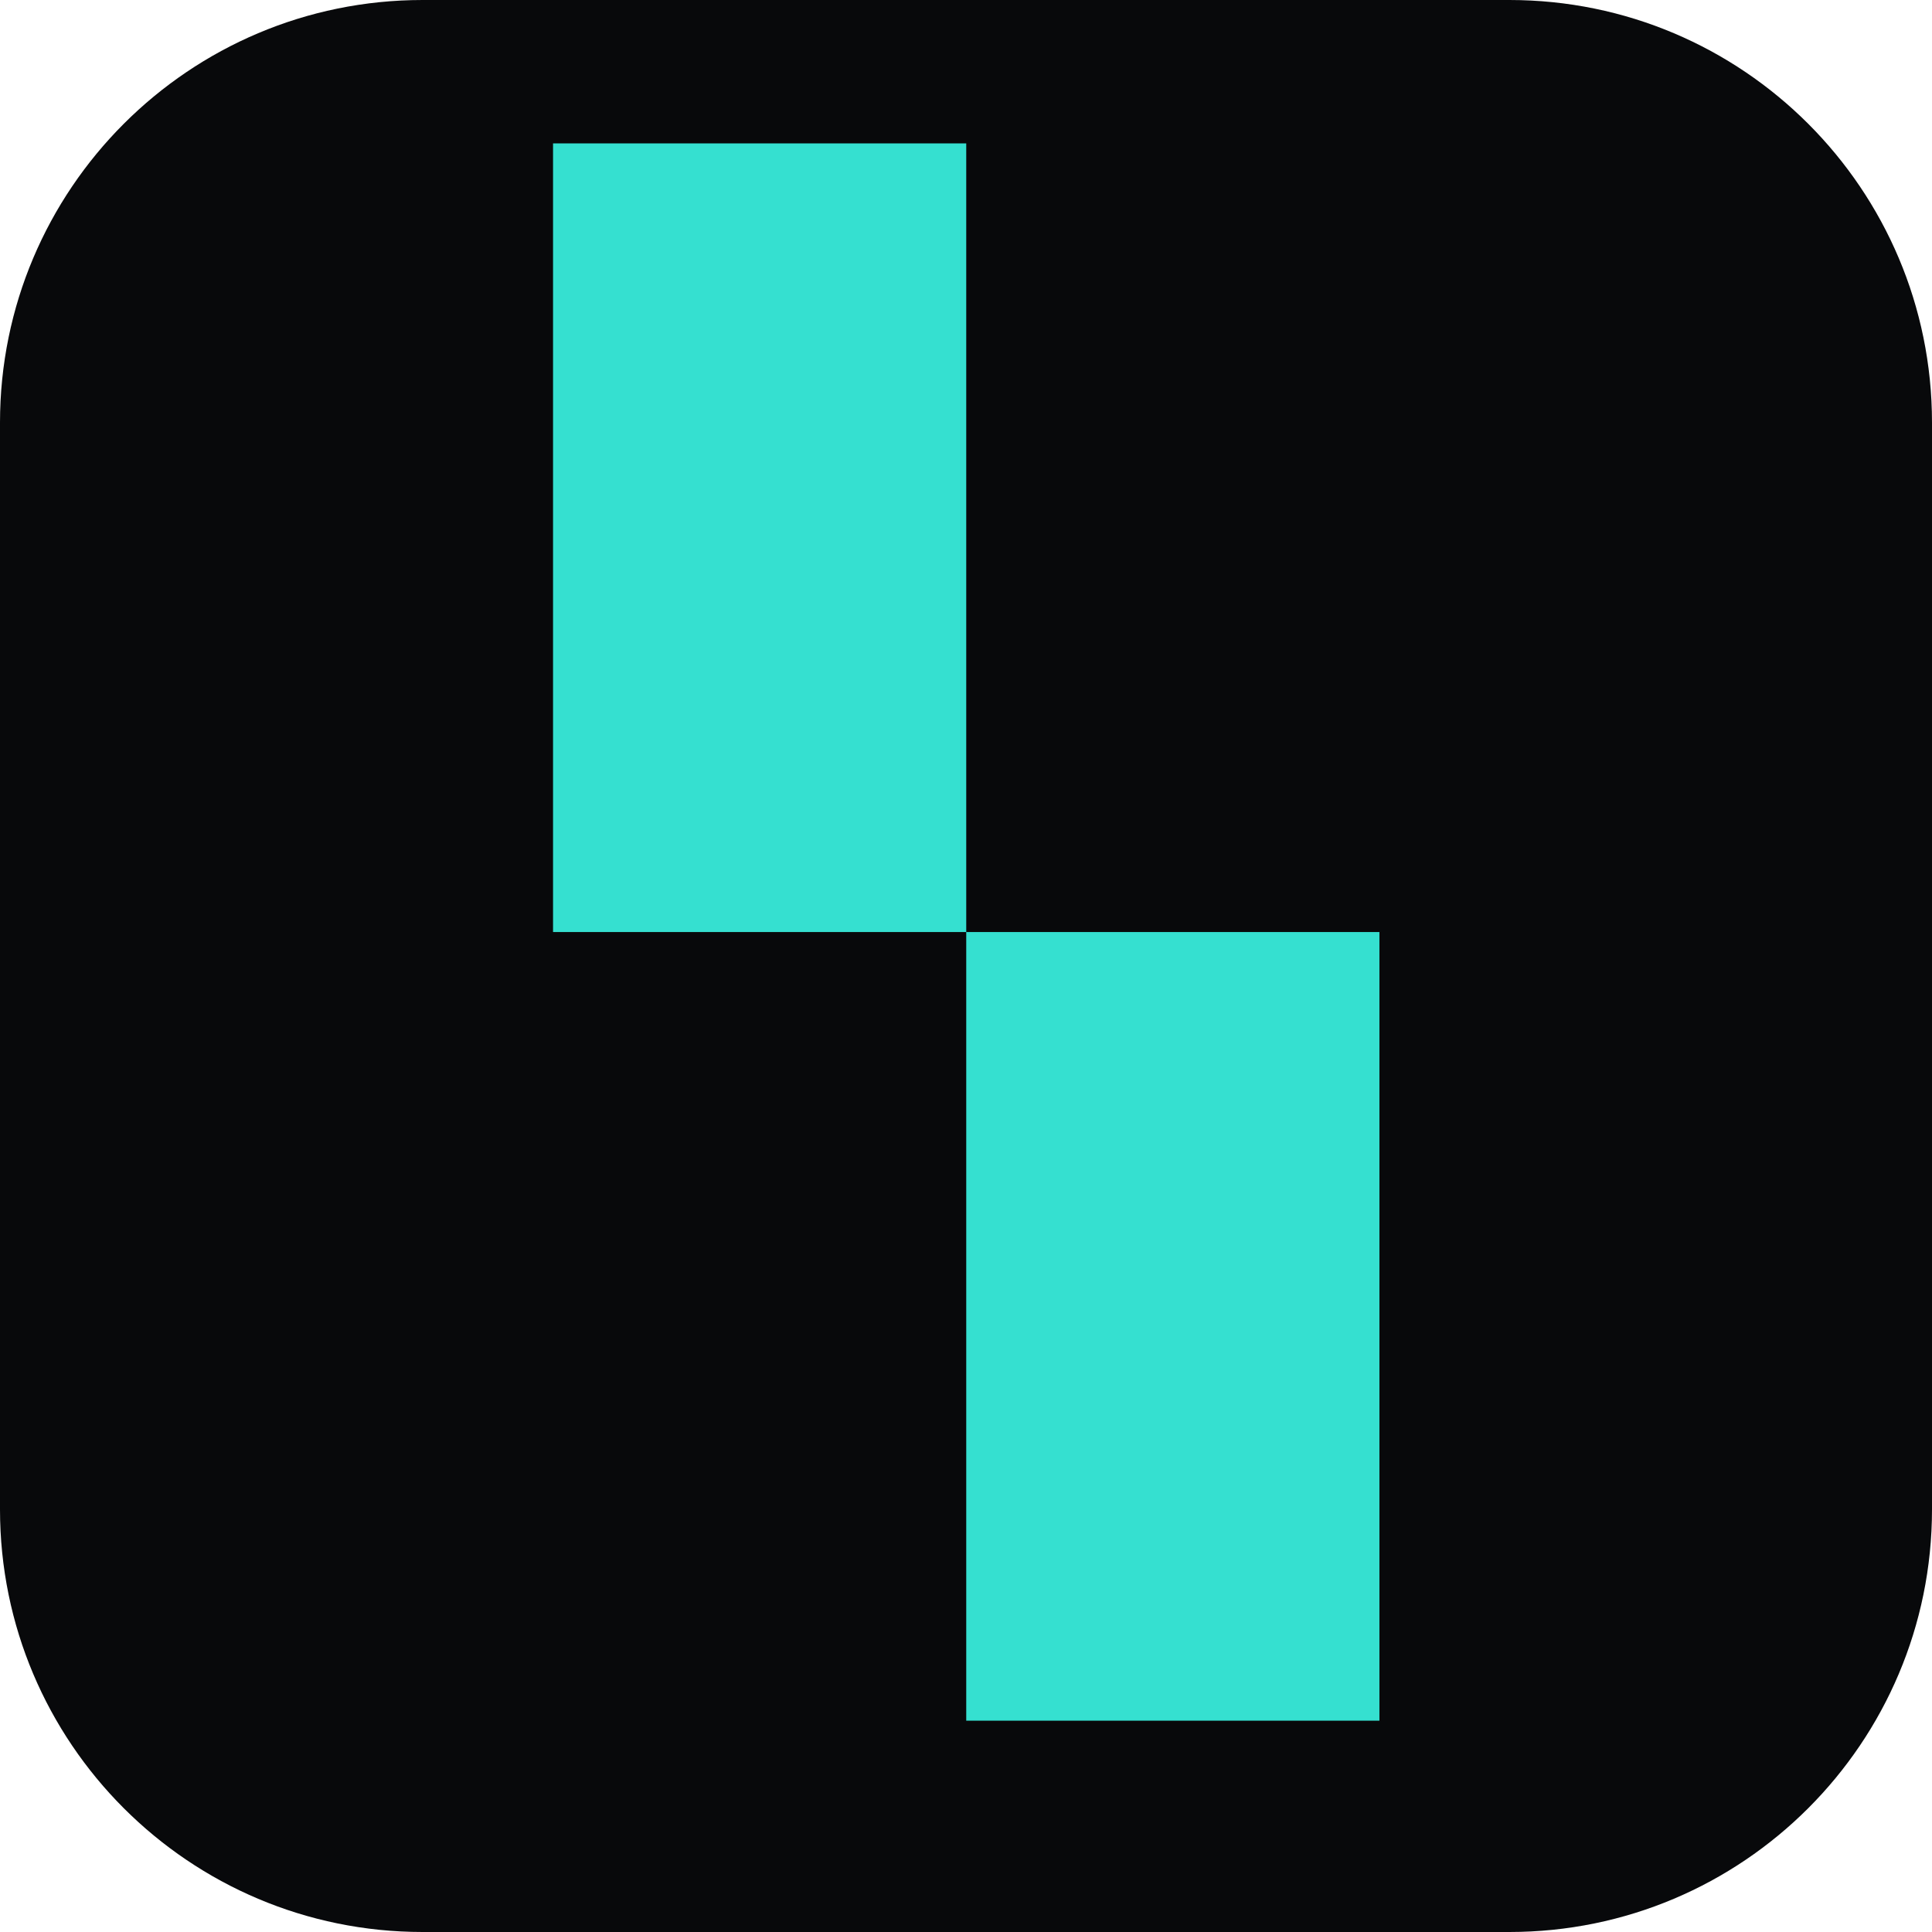
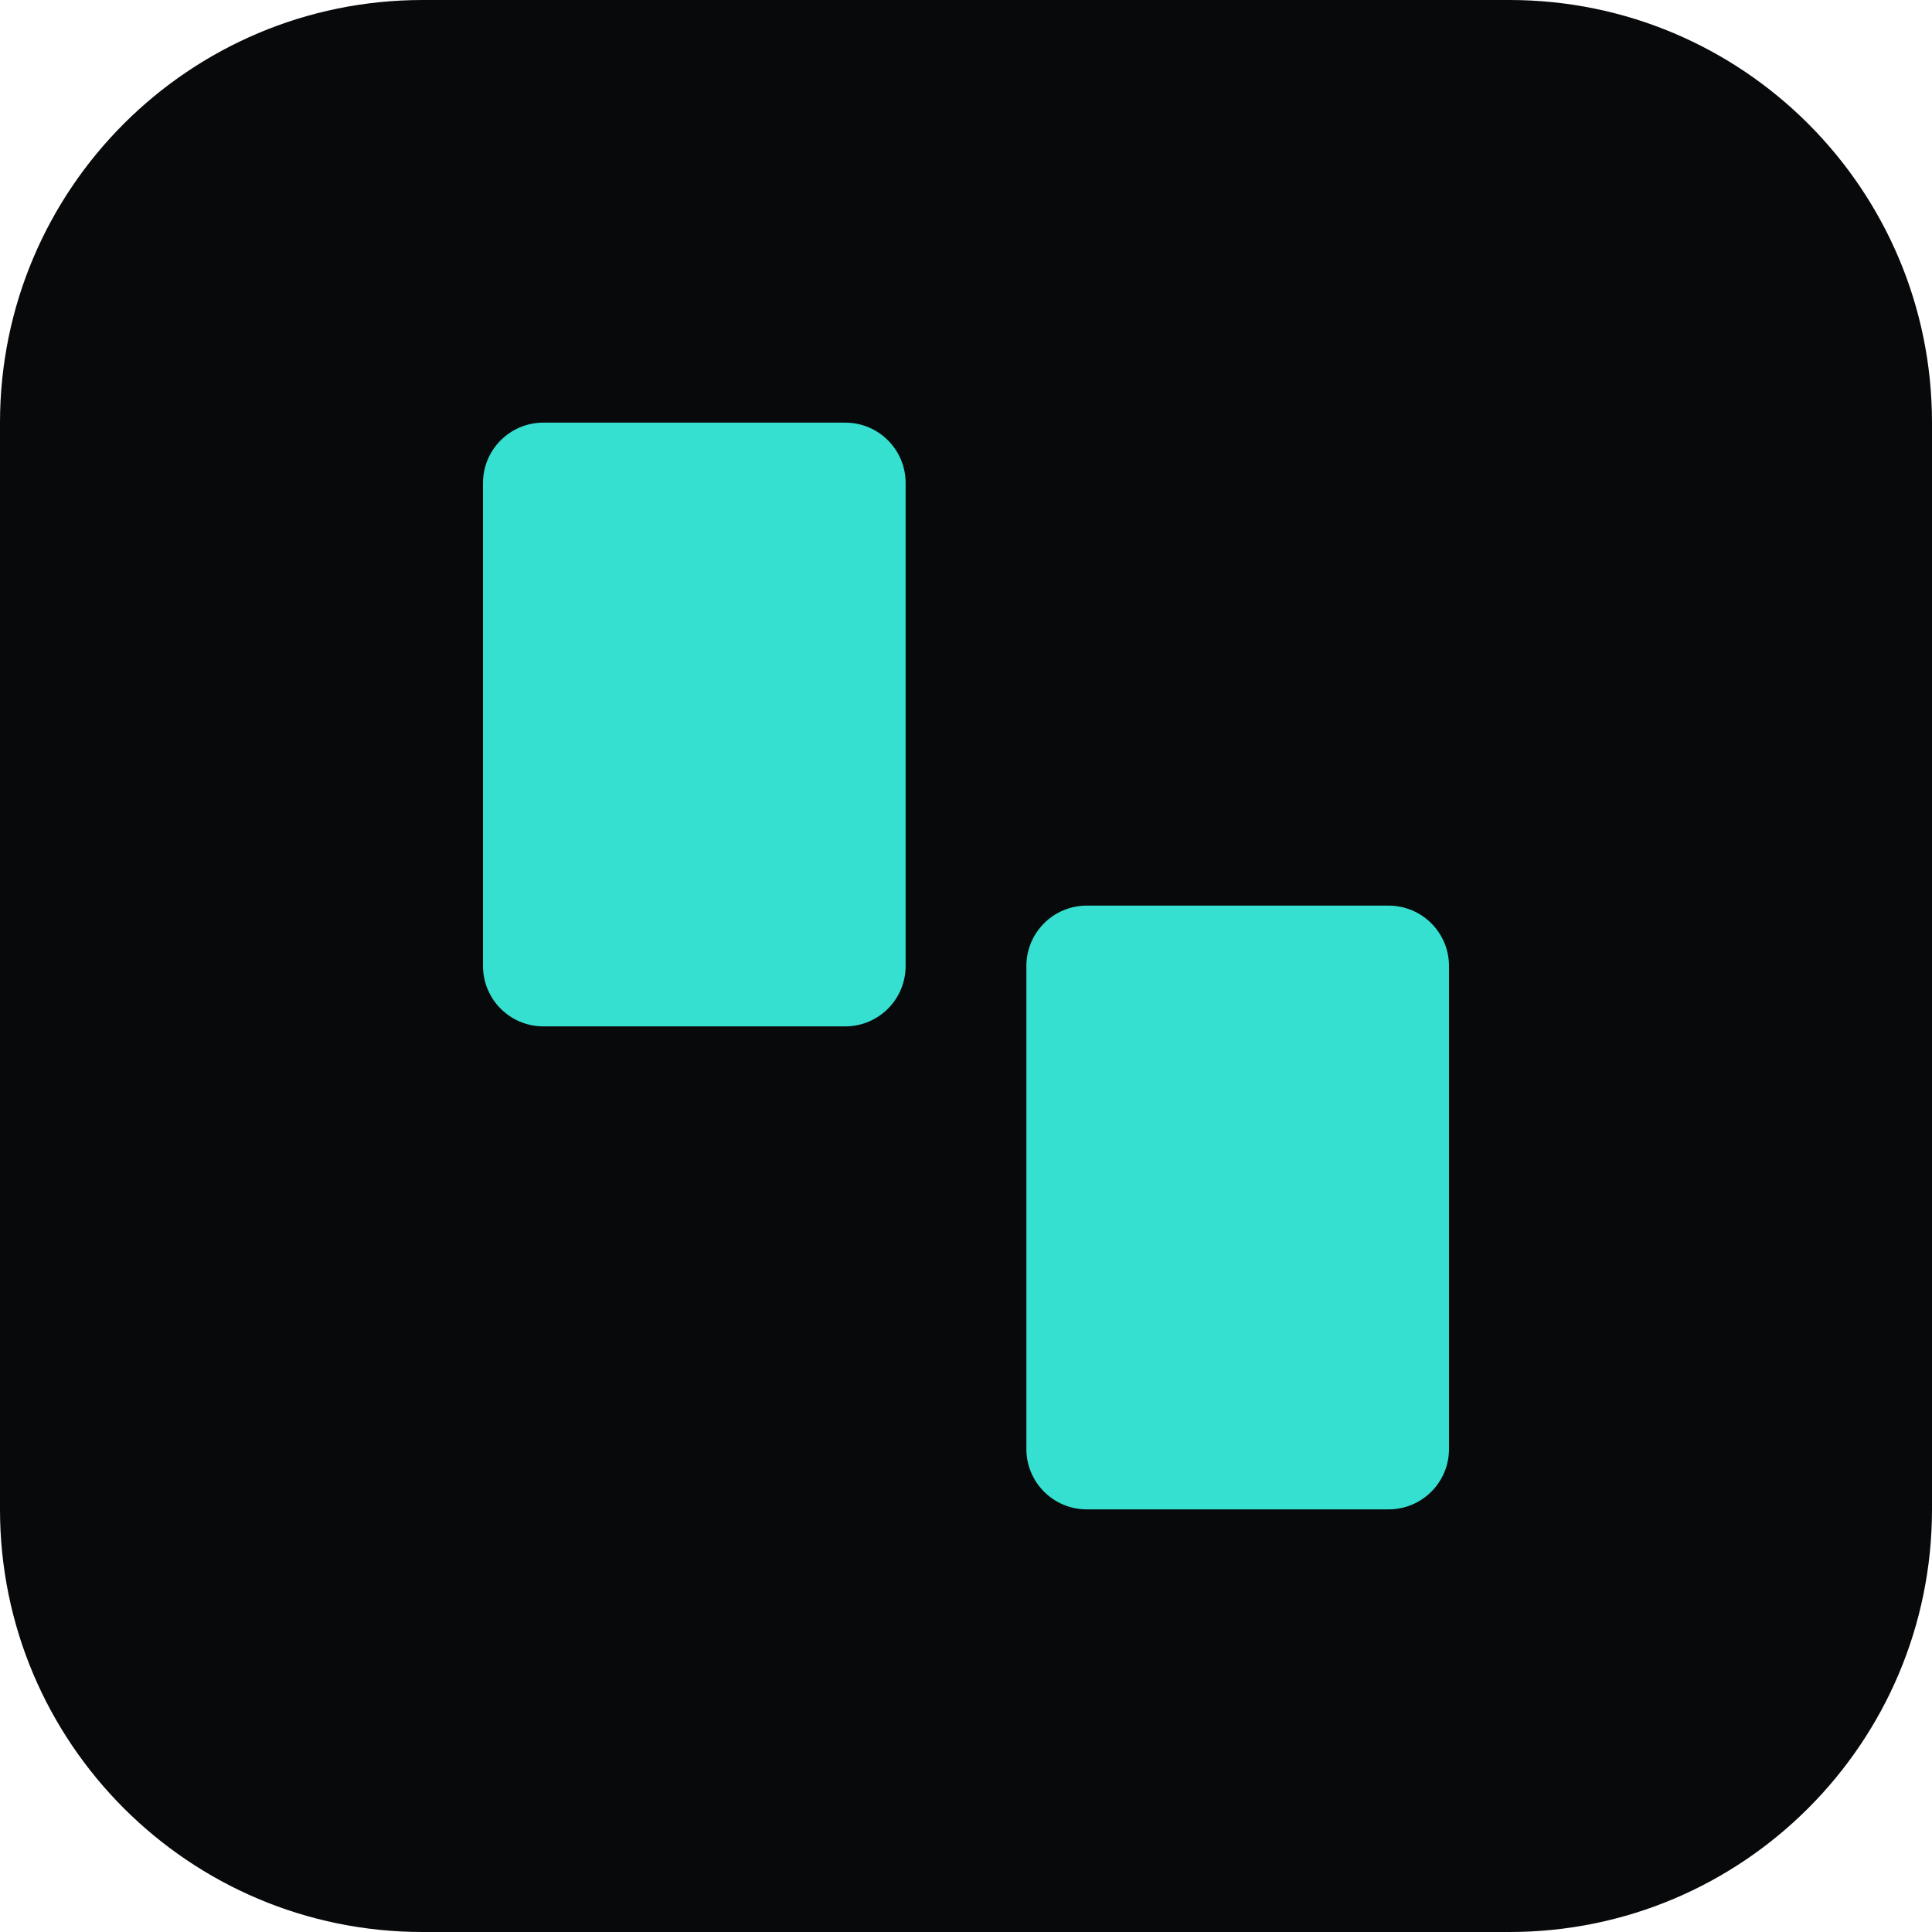
- <svg xmlns="http://www.w3.org/2000/svg" viewBox="0 0 32 32" width="32" height="32">
-   <rect width="32" height="32" rx="7" fill="#08090b" />
-   <text x="16" y="23" font-family="ui-monospace, SFMono-Regular, Menlo, monospace" font-size="22" font-weight="700" text-anchor="middle" fill="#35e0d0">▚</text>
+ <svg xmlns="http://www.w3.org/2000/svg" viewBox="0 0 64 64" width="64" height="64">
+   <rect width="64" height="64" rx="14" fill="#08090b" />
+   <rect x="16" y="14" width="14" height="20" rx="2" fill="#35e0d0" />
+   <rect x="34" y="30" width="14" height="20" rx="2" fill="#35e0d0" />
</svg>
